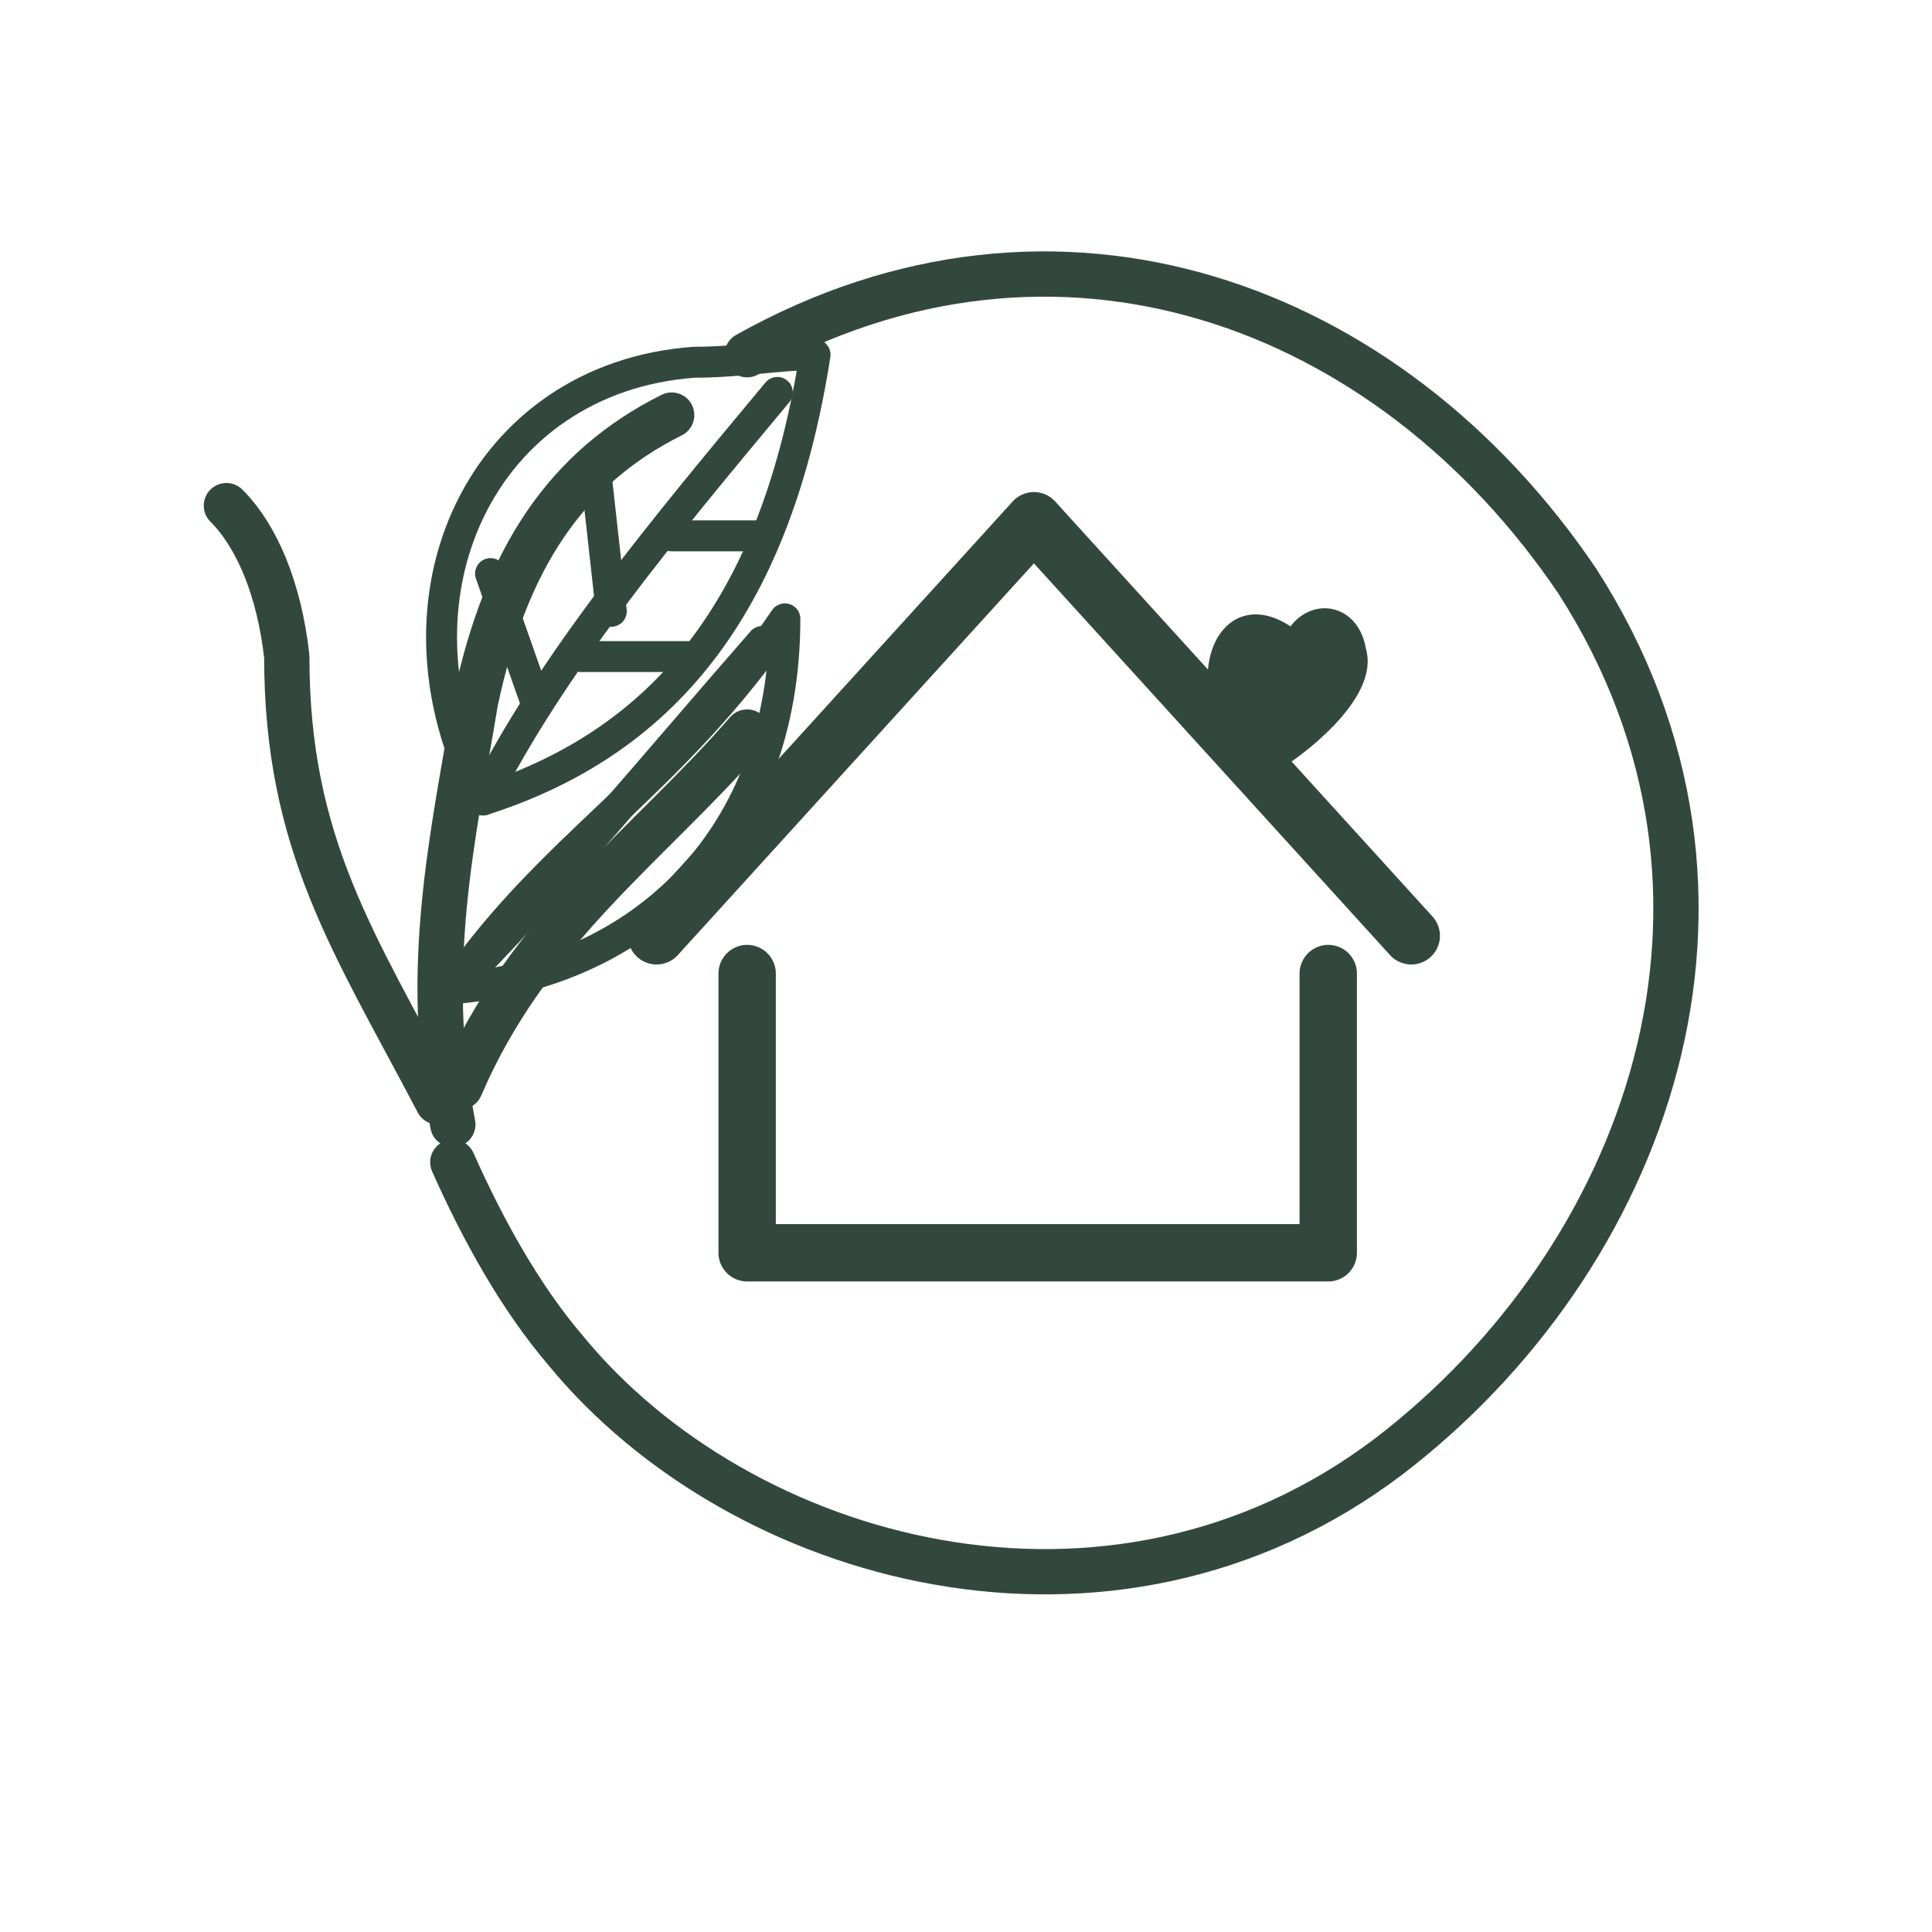
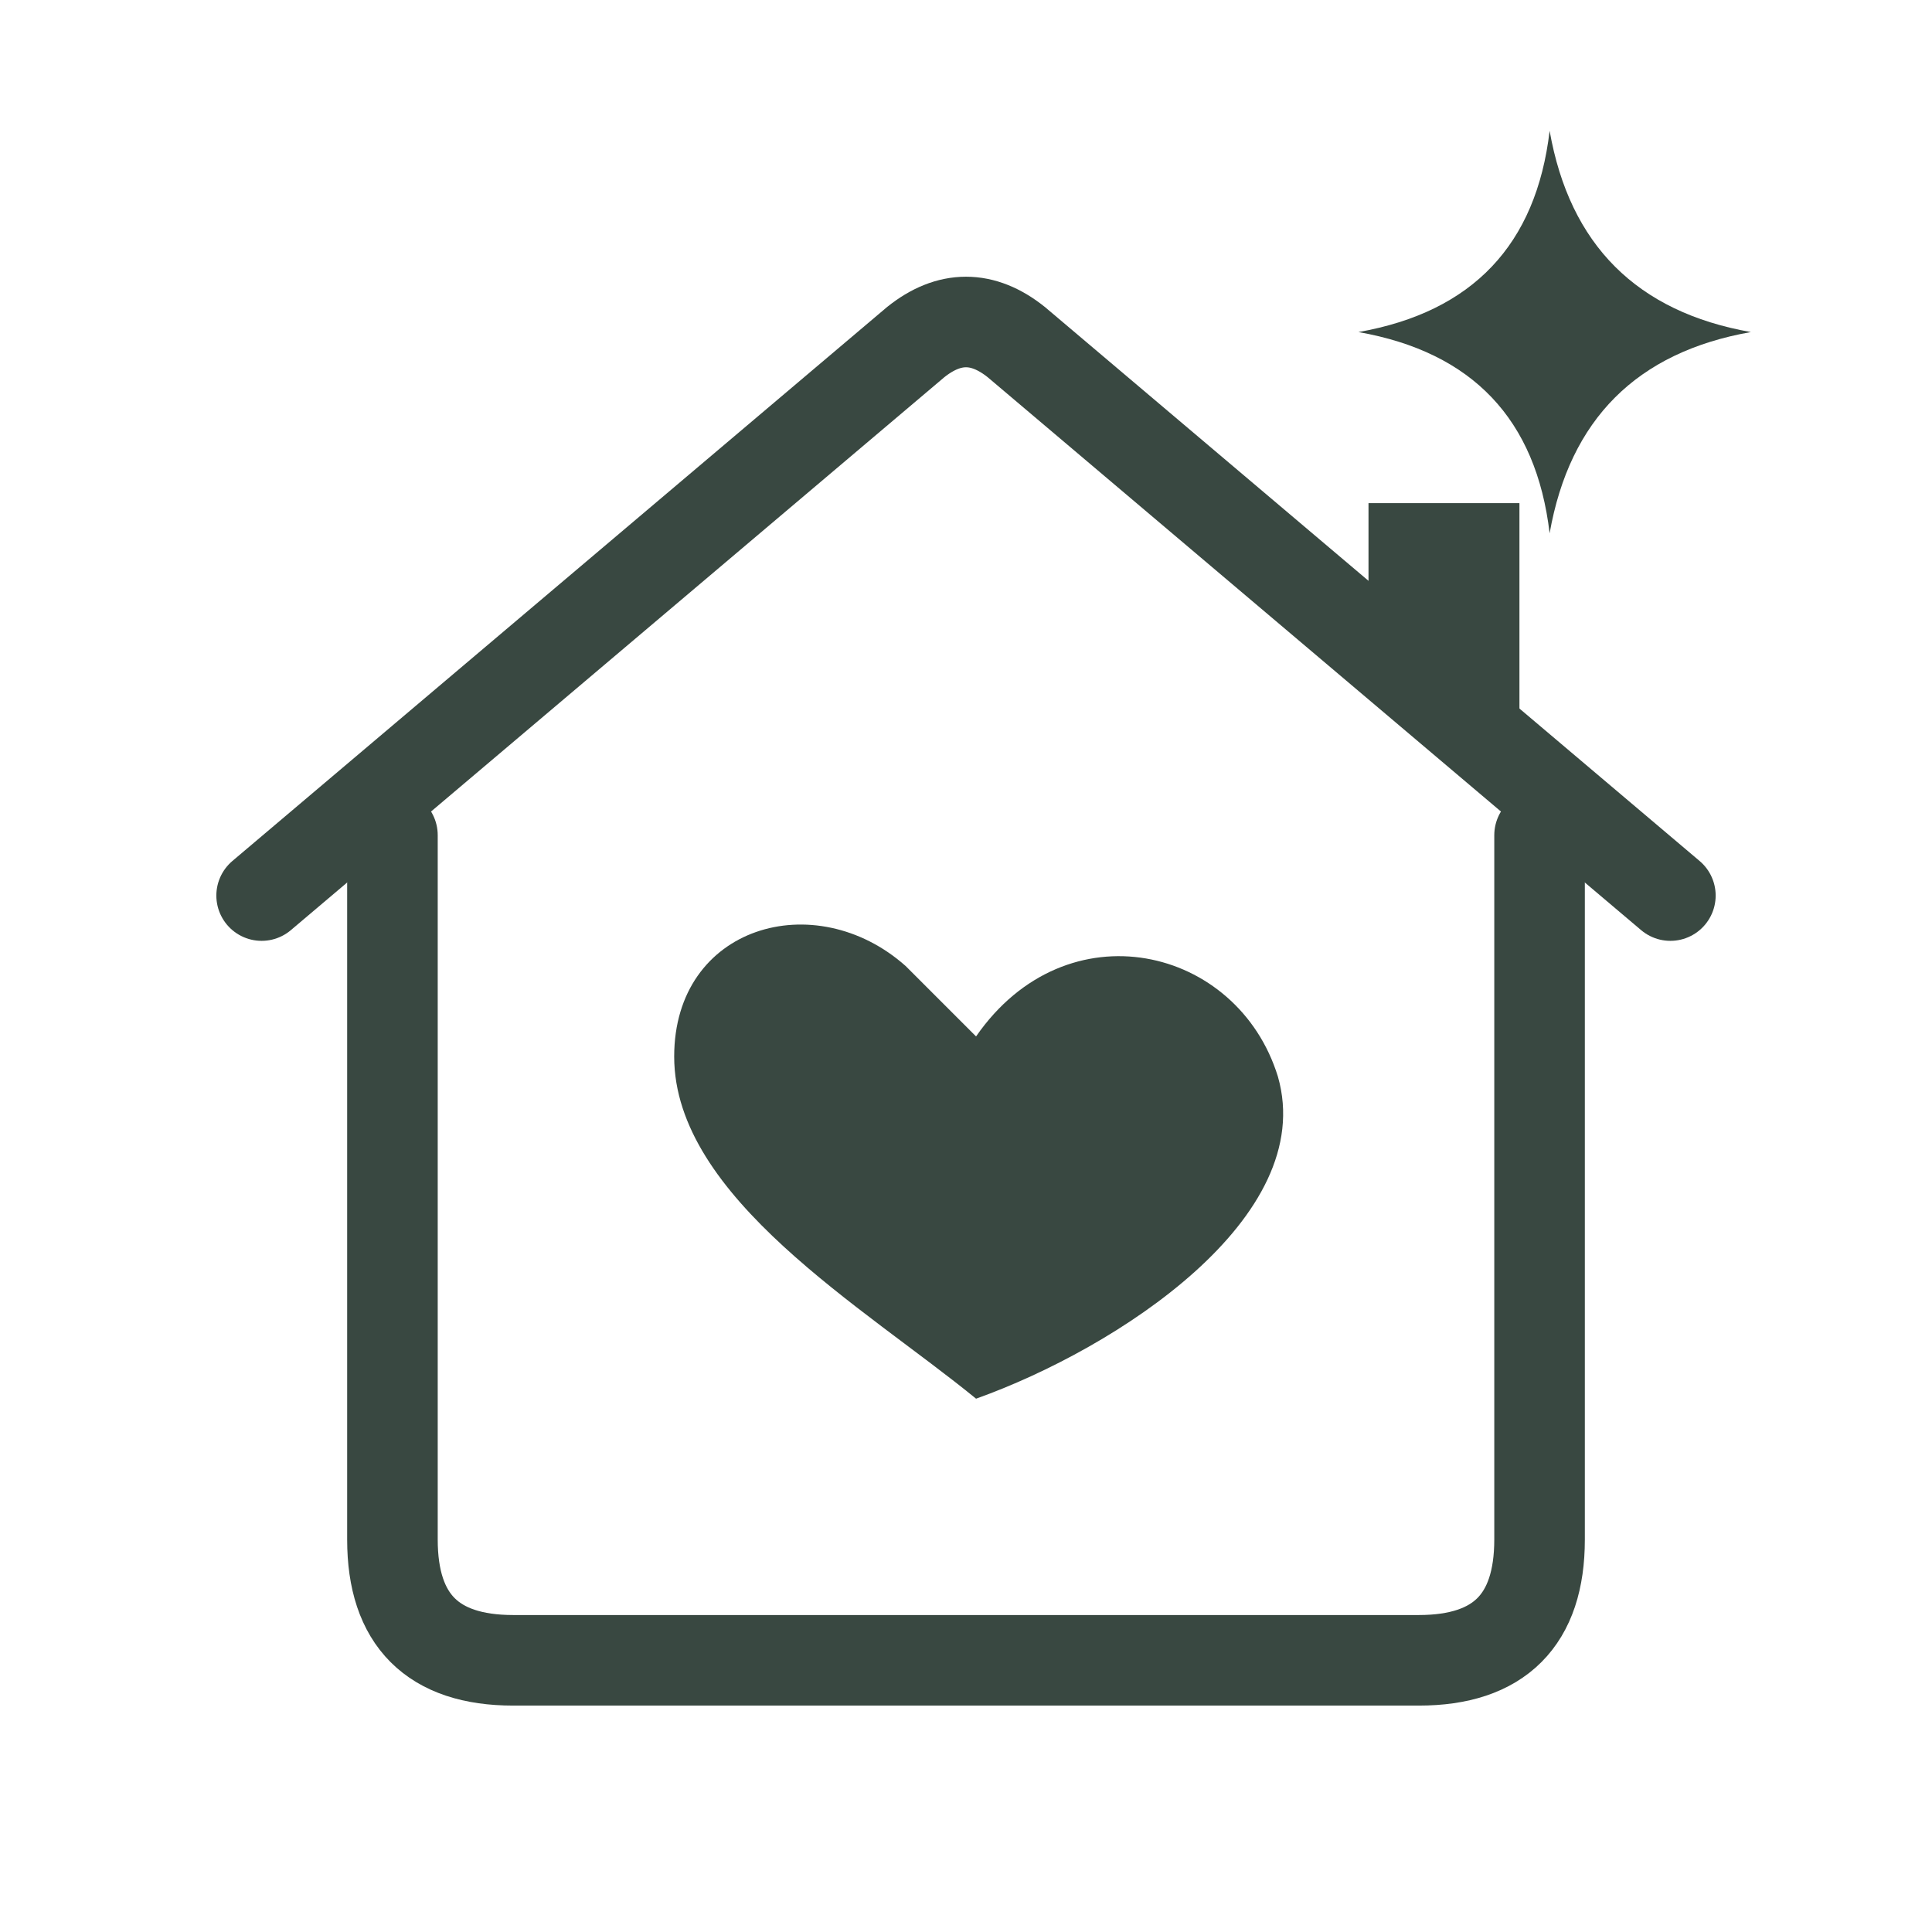
- <svg xmlns="http://www.w3.org/2000/svg" viewBox="0 0 256 256" role="img" aria-label="CuraCasa: logo monocromatico">
-   <g fill="none" stroke="#32483E" stroke-width="6" stroke-linecap="round" stroke-linejoin="round">
-     <path d="M99 47 C140 24 184 40 209 77 C236 119 218 167 184 193 C147 221 98 207 75 179 C69 172 64 163 60 154" />
+ <svg xmlns="http://www.w3.org/2000/svg" viewBox="0 0 192 192" role="img" aria-label="CuraCasa">
+   <g fill="none" stroke="#394841" stroke-width="9" stroke-linecap="round" stroke-linejoin="round">
+     <path d="M26 89 91 34Q96 30 101 34L166 89" />
+     <path d="M39 83V153Q39 165 51 165H141Q153 165 153 153V83" />
  </g>
-   <g fill="none" stroke="#32483E" stroke-width="7.6" stroke-linecap="round" stroke-linejoin="round">
-     <path d="M87 124 L137 69 L187 124" />
-     <path d="M99 129 V166 H176 V129" />
-   </g>
-   <g fill="#32483E">
-     <path d="M160 90 C160 83 165 79 171 83 C174 79 180 80 181 86 C183 93 171 101 171 101 C171 101 160 95 160 90 Z" />
-   </g>
-   <g fill="none" stroke="#32483E" stroke-linecap="round" stroke-linejoin="round">
-     <g stroke-width="6">
-       <path d="M60 149 C56 128 60 111 63 93 C67 74 75 62 89 55" />
-       <path d="M58 146 C47 125 38 112 38 87 C37 78 34 71 30 67" />
-       <path d="M61 144 C70 123 86 112 99 97" />
-     </g>
-     <g stroke-width="4.1">
-       <path d="M64 106 C50 79 64 50 92 48 C98 48 103 47 108 47 C103 79 89 98 64 106 Z" />
-       <path d="M64 106 C73 88 88 70 103 52" />
-       <path d="M71 93 L65 76 M81 81 L79 63 M89 71 L100 71 M77 87 L91 87" />
-       <path d="M60 131 C73 112 89 104 104 82 C104 111 85 129 60 131 Z" />
-       <path d="M60 131 C73 118 87 101 101 85" />
-     </g>
-   </g>
+   <path d="M136 65V50H151V79Z" fill="#394841" />
+   <path d="M97 139C86 130 67 119 67 105C67 92 81 88 90 96L97 103C106 90 123 94 127 107C131 121 111 134 97 139Z" fill="#394841" />
+   <path d="M154 13Q157 30 174 33Q157 36 154 53Q152 36 135 33Q152 30 154 13Z" fill="#394841" />
</svg>
